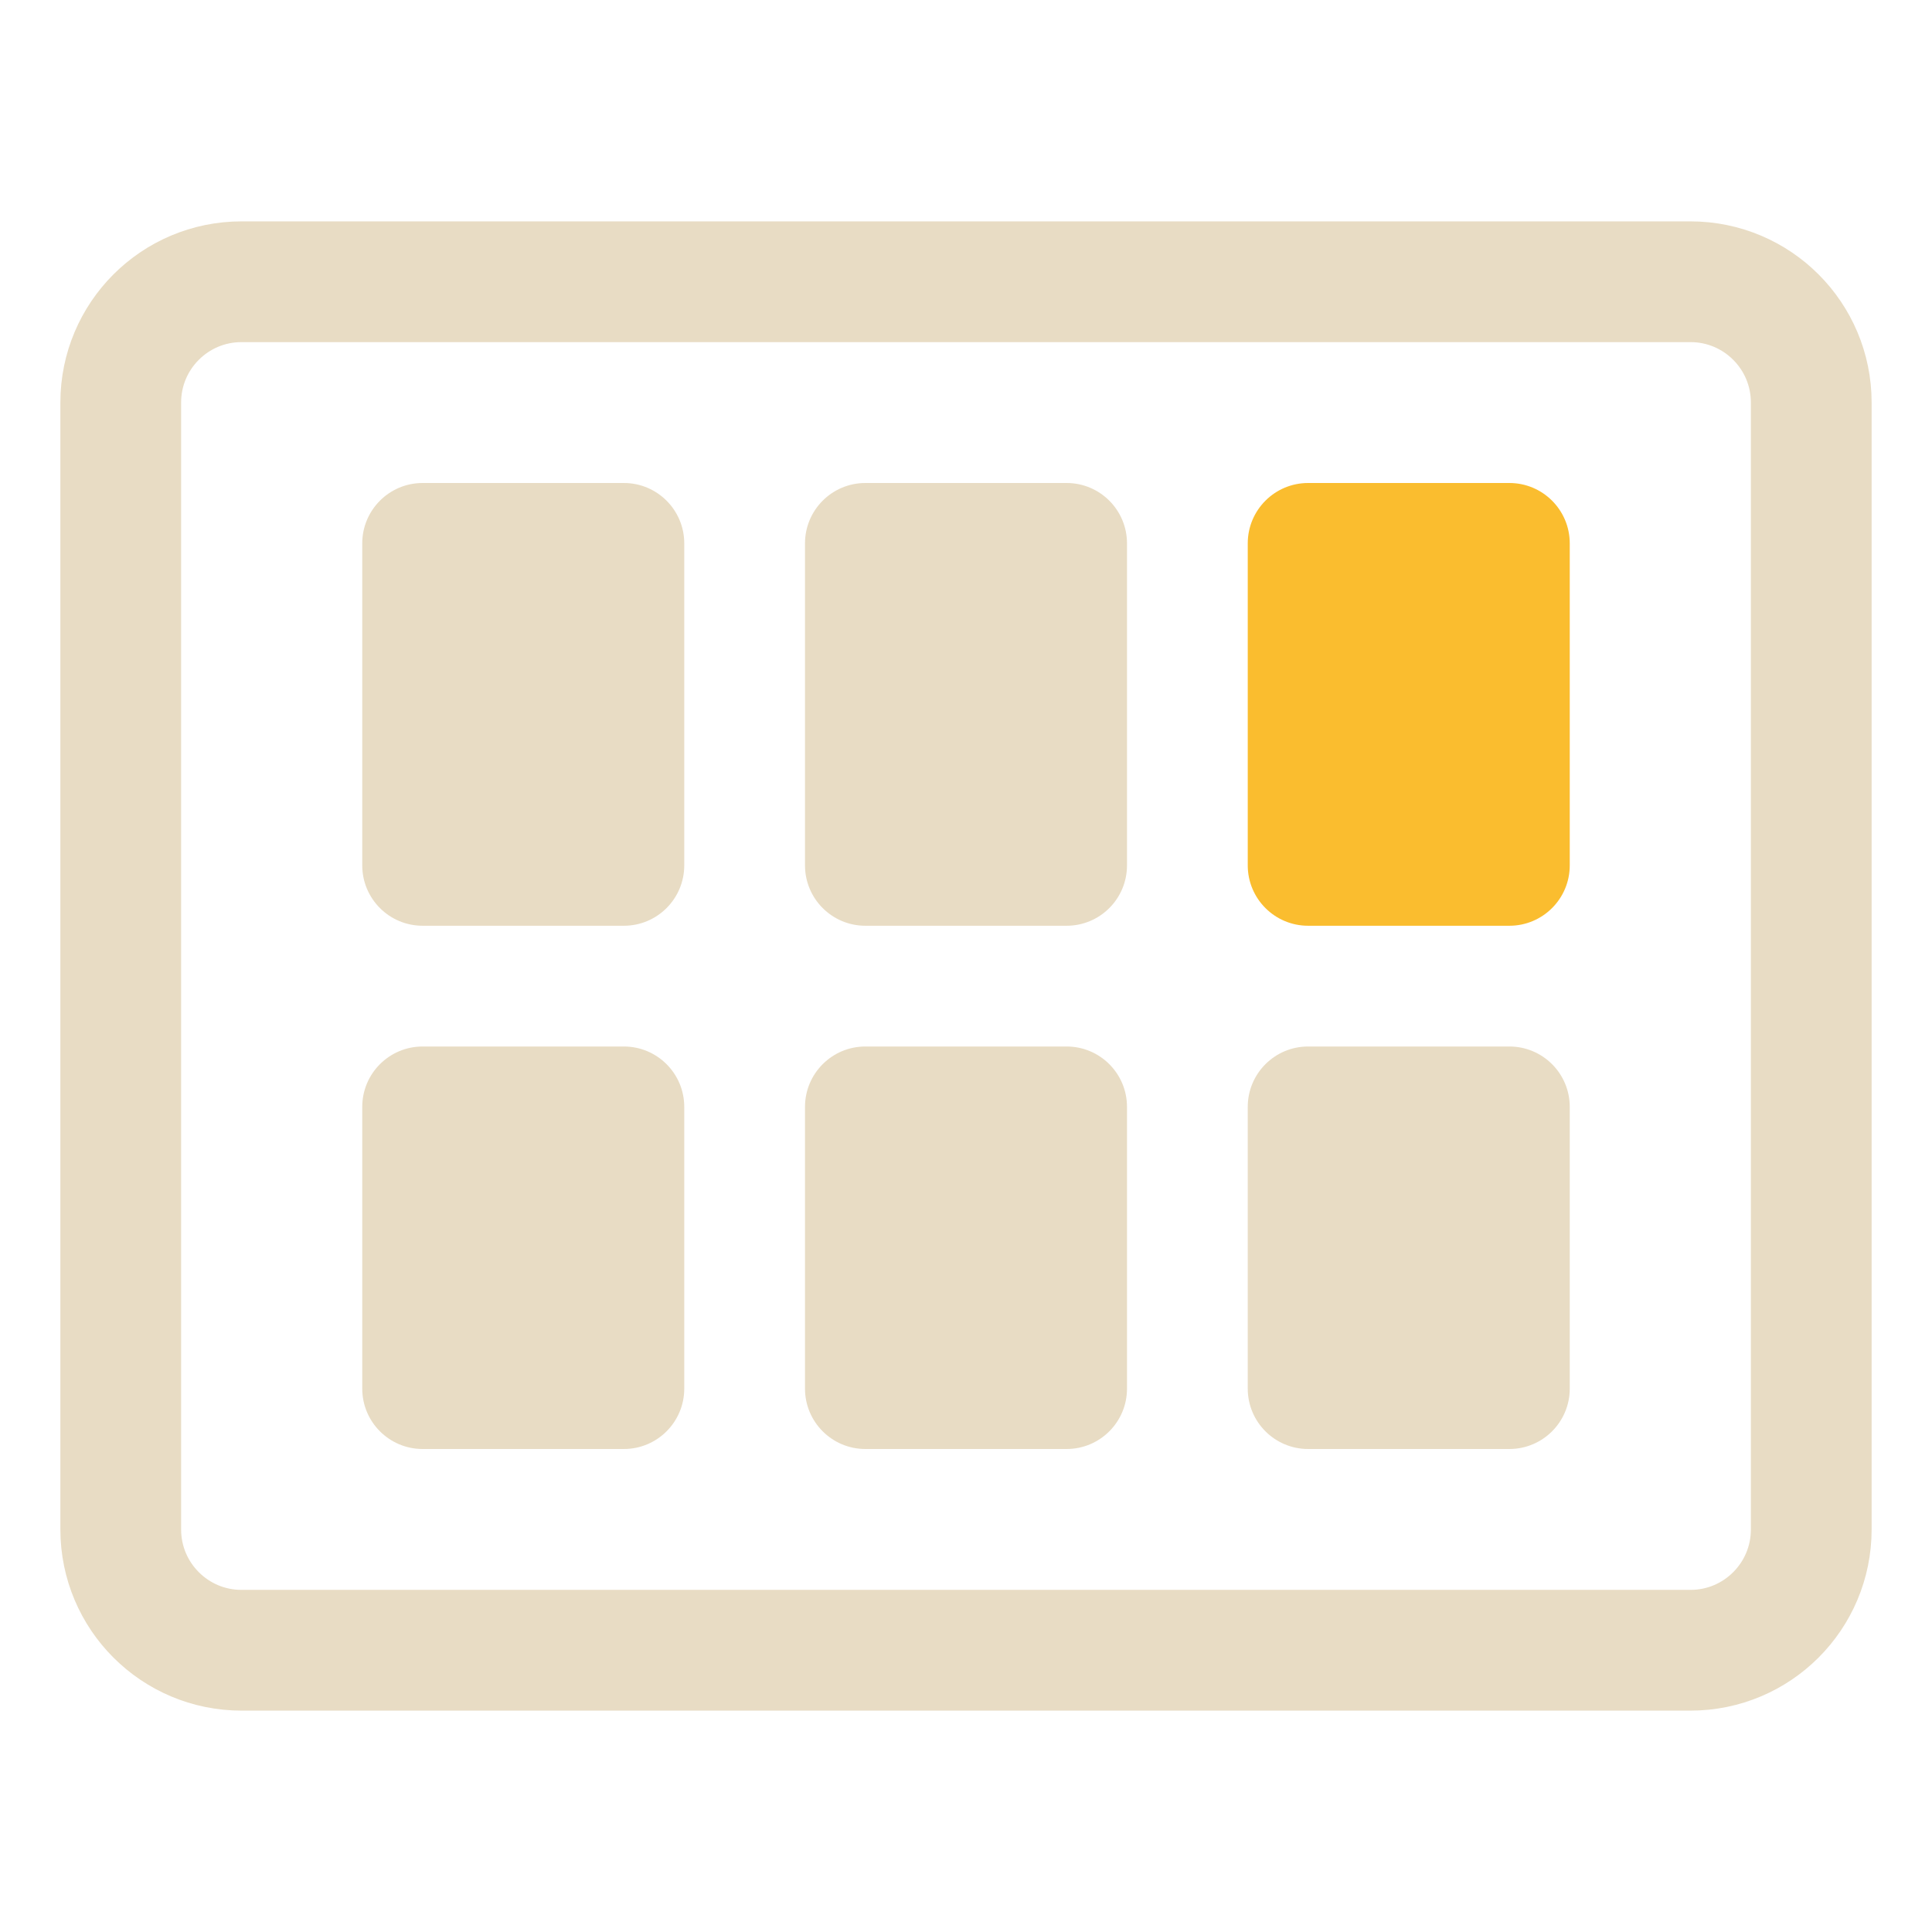
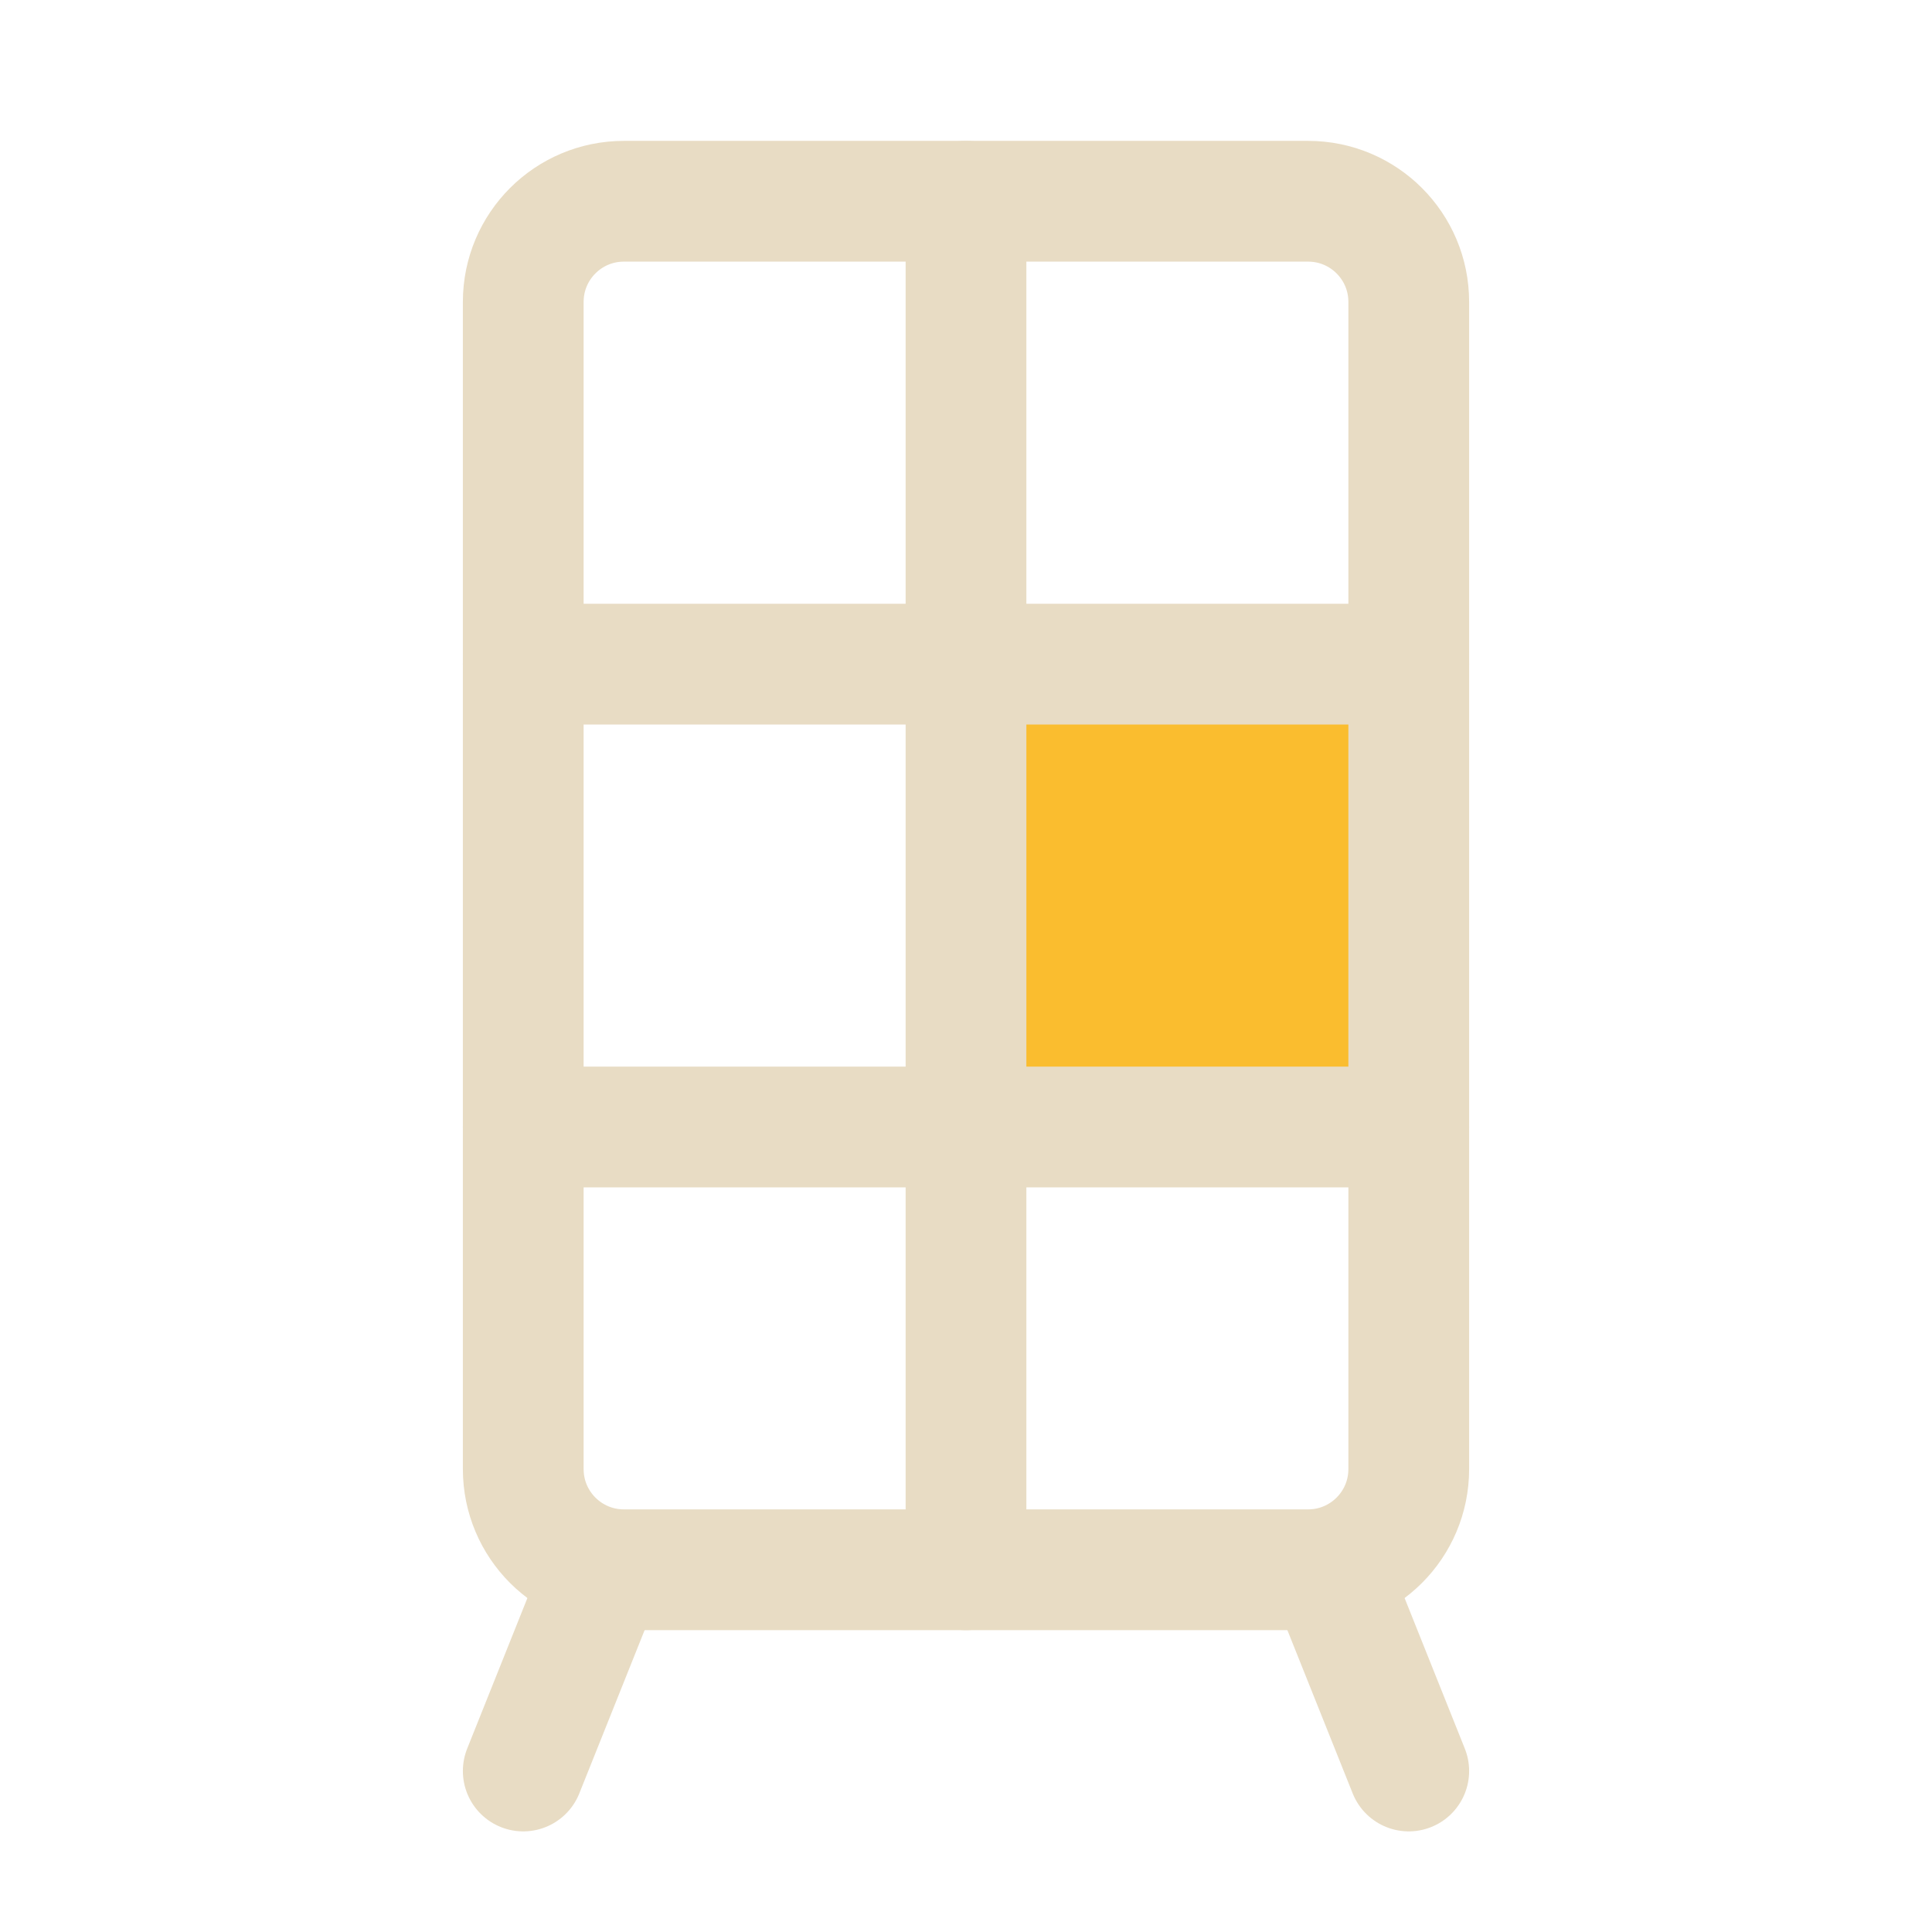
<svg xmlns="http://www.w3.org/2000/svg" viewBox="0 0 48 48" width="48" height="48" fill="none" stroke="#E8DCC4" stroke-width="3" stroke-linecap="round" stroke-linejoin="round">
-   <rect x="3" y="7" width="42" height="34" rx="3" />
-   <rect x="9" y="12" width="8" height="11" rx="1.5" fill="#E8DCC4" stroke="none" />
-   <rect x="20" y="12" width="8" height="11" rx="1.5" fill="#E8DCC4" stroke="none" />
-   <rect x="9" y="26" width="8" height="10" rx="1.5" fill="#E8DCC4" stroke="none" />
-   <rect x="20" y="26" width="8" height="10" rx="1.5" fill="#E8DCC4" stroke="none" />
-   <rect x="31" y="26" width="8" height="10" rx="1.5" fill="#E8DCC4" stroke="none" />
-   <rect x="31" y="12" width="8" height="11" rx="1.5" fill="#FABD2F" stroke="none" />
+   <rect x="24" y="16.5" width="11" height="11.5" fill="#FABD2F" stroke="none" />
+   <rect x="13" y="5" width="22" height="34" rx="2.5" />
+   <line x1="13" y1="16.5" x2="35" y2="16.5" />
+   <line x1="13" y1="28" x2="35" y2="28" />
+   <line x1="24" y1="5" x2="24" y2="39" />
+   <line x1="15" y1="39" x2="13" y2="44" />
+   <line x1="33" y1="39" x2="35" y2="44" />
</svg>
